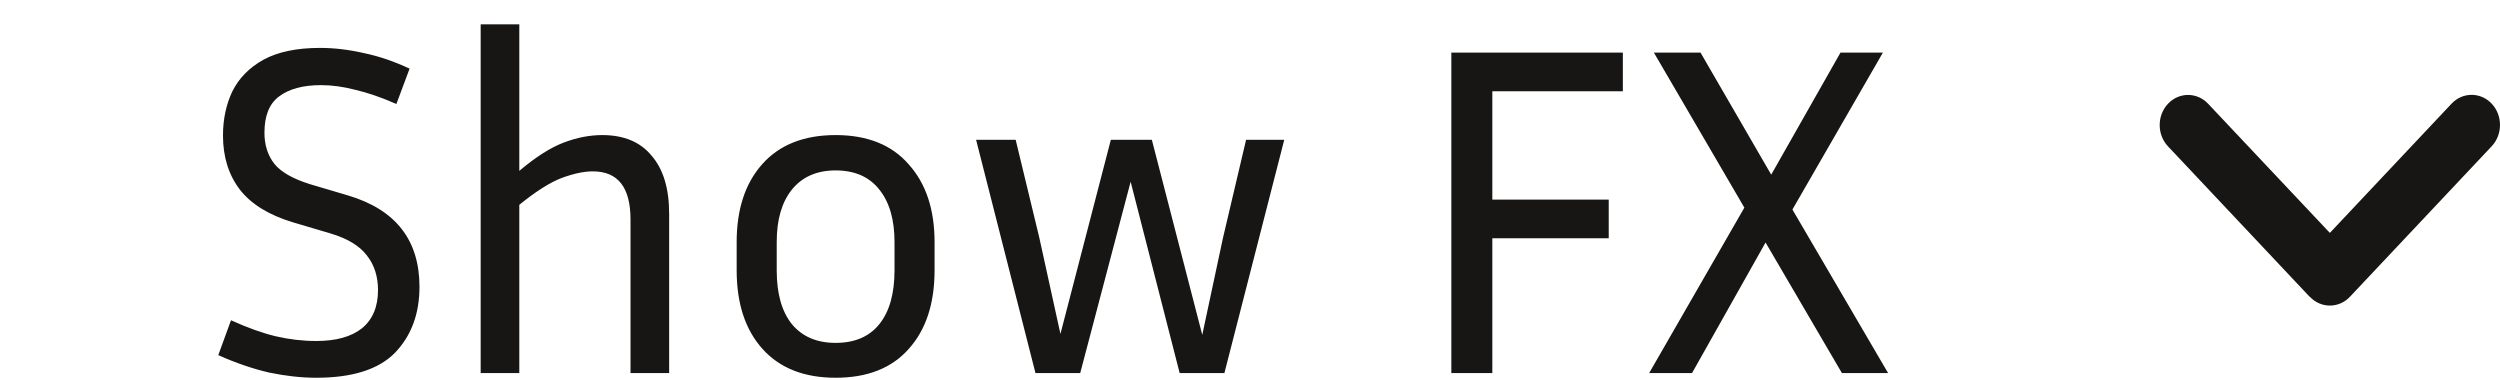
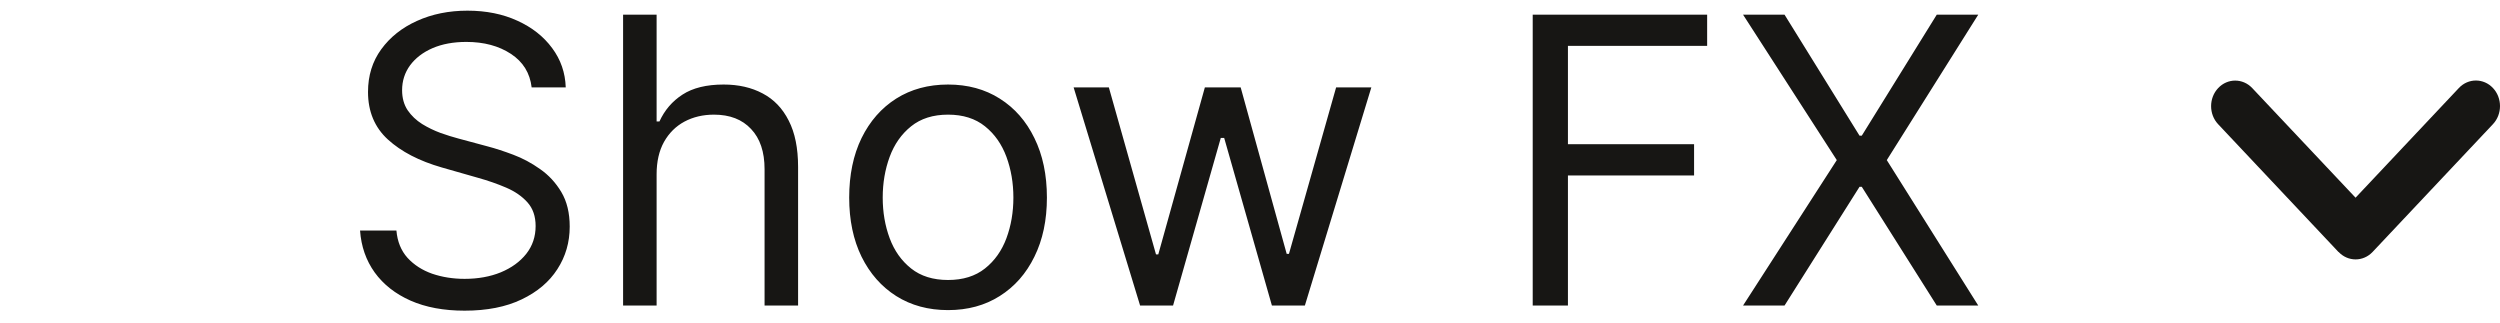
- <svg xmlns="http://www.w3.org/2000/svg" width="191" height="29" viewBox="0 0 191 29" fill="none">
-   <path d="M24.164 26.052C25.676 26.052 26.84 25.728 27.656 25.08C28.472 24.408 28.88 23.436 28.88 22.164C28.88 21.108 28.592 20.22 28.016 19.5C27.464 18.78 26.552 18.228 25.28 17.844L22.364 16.98C20.54 16.428 19.196 15.6 18.332 14.496C17.468 13.368 17.036 11.988 17.036 10.356C17.036 9.108 17.276 7.98 17.756 6.972C18.26 5.964 19.052 5.16 20.132 4.56C21.236 3.96 22.676 3.66 24.452 3.66C25.532 3.66 26.648 3.792 27.8 4.056C28.952 4.296 30.116 4.692 31.292 5.244L30.284 7.944C29.132 7.44 28.088 7.08 27.152 6.864C26.24 6.624 25.364 6.504 24.524 6.504C23.156 6.504 22.088 6.792 21.32 7.368C20.576 7.92 20.204 8.844 20.204 10.14C20.204 11.076 20.456 11.868 20.96 12.516C21.464 13.14 22.364 13.656 23.66 14.064L26.576 14.928C30.224 16.008 32.048 18.336 32.048 21.912C32.048 23.976 31.424 25.656 30.176 26.952C28.928 28.224 26.924 28.86 24.164 28.86C23.036 28.86 21.836 28.728 20.564 28.464C19.316 28.176 18.02 27.732 16.676 27.132L17.648 24.468C18.92 25.044 20.06 25.452 21.068 25.692C22.1 25.932 23.132 26.052 24.164 26.052ZM45.291 13.092C44.619 13.092 43.827 13.26 42.915 13.596C42.027 13.932 40.947 14.616 39.675 15.648V28.5H36.723V1.86H39.675V13.056C40.923 12 42.051 11.28 43.059 10.896C44.067 10.512 45.051 10.32 46.011 10.32C47.667 10.32 48.927 10.848 49.791 11.904C50.679 12.936 51.123 14.412 51.123 16.332V28.5H48.171V16.764C48.171 14.316 47.211 13.092 45.291 13.092ZM71.401 18.492V20.652C71.401 23.196 70.741 25.2 69.421 26.664C68.125 28.128 66.265 28.86 63.841 28.86C61.441 28.86 59.581 28.128 58.261 26.664C56.941 25.2 56.281 23.196 56.281 20.652V18.492C56.281 15.996 56.929 14.016 58.225 12.552C59.545 11.064 61.417 10.32 63.841 10.32C66.265 10.32 68.125 11.064 69.421 12.552C70.741 14.016 71.401 15.996 71.401 18.492ZM68.341 18.492C68.341 16.788 67.957 15.456 67.189 14.496C66.421 13.512 65.305 13.02 63.841 13.02C62.401 13.02 61.285 13.512 60.493 14.496C59.725 15.456 59.341 16.788 59.341 18.492V20.652C59.341 22.428 59.725 23.796 60.493 24.756C61.285 25.716 62.401 26.196 63.841 26.196C65.305 26.196 66.421 25.716 67.189 24.756C67.957 23.796 68.341 22.428 68.341 20.652V18.492ZM98.117 10.68L93.545 28.5H90.125L86.381 13.884L82.529 28.5H79.109L74.573 10.68H77.597L79.397 18.132L81.017 25.512L84.869 10.68H88.001L91.853 25.584L93.437 18.168L95.201 10.68H98.117ZM122.906 18.204H114.014V28.5H110.882V4.02H123.986V6.972H114.014V15.252H122.906V18.204ZM140.721 28.5L134.889 18.528L129.273 28.5H125.997L133.269 15.864L126.357 4.02H129.921L135.321 13.344L140.613 4.02H143.853L136.941 16.008L144.249 28.5H140.721Z" fill="#171614" />
-   <path d="M176.47 22.672C177.316 23.571 178.69 23.571 179.536 22.672L190.365 11.175C191.212 10.277 191.212 8.818 190.365 7.92C189.519 7.022 188.146 7.022 187.299 7.92L178 17.793L168.701 7.927C167.854 7.029 166.481 7.029 165.635 7.927C164.788 8.825 164.788 10.284 165.635 11.182L176.464 22.68L176.47 22.672Z" fill="#171614" />
+ <svg xmlns="http://www.w3.org/2000/svg" width="225" height="29" viewBox="0 0 225 29" fill="none">
+   <path d="M47.848 7.864C47.695 6.568 47.072 5.562 45.981 4.847C44.891 4.131 43.553 3.773 41.967 3.773C40.808 3.773 39.794 3.96 38.925 4.335C38.064 4.71 37.391 5.226 36.905 5.882C36.428 6.538 36.189 7.284 36.189 8.119C36.189 8.818 36.355 9.419 36.688 9.922C37.028 10.416 37.463 10.829 37.992 11.162C38.52 11.486 39.074 11.754 39.653 11.967C40.233 12.172 40.766 12.338 41.251 12.466L43.91 13.182C44.592 13.361 45.351 13.608 46.186 13.923C47.03 14.239 47.835 14.669 48.602 15.214C49.378 15.751 50.017 16.442 50.52 17.285C51.023 18.129 51.274 19.165 51.274 20.392C51.274 21.807 50.903 23.085 50.162 24.227C49.429 25.369 48.355 26.277 46.94 26.95C45.534 27.624 43.825 27.96 41.814 27.96C39.939 27.96 38.315 27.658 36.943 27.053C35.58 26.447 34.506 25.604 33.722 24.521C32.946 23.439 32.507 22.182 32.405 20.75H35.678C35.763 21.739 36.095 22.557 36.675 23.204C37.263 23.844 38.004 24.321 38.899 24.636C39.803 24.943 40.774 25.097 41.814 25.097C43.024 25.097 44.111 24.901 45.074 24.509C46.037 24.108 46.8 23.554 47.362 22.847C47.925 22.131 48.206 21.296 48.206 20.341C48.206 19.472 47.963 18.764 47.477 18.219C46.992 17.673 46.352 17.23 45.56 16.889C44.767 16.548 43.91 16.25 42.99 15.994L39.769 15.074C37.723 14.486 36.104 13.646 34.91 12.555C33.717 11.464 33.121 10.037 33.121 8.273C33.121 6.807 33.517 5.528 34.31 4.438C35.111 3.338 36.185 2.486 37.531 1.881C38.886 1.267 40.399 0.96 42.07 0.96C43.757 0.96 45.257 1.263 46.57 1.868C47.882 2.464 48.922 3.283 49.689 4.322C50.465 5.362 50.874 6.543 50.916 7.864H47.848ZM59.095 15.688V27.5H56.078V1.318H59.095V10.932H59.35C59.811 9.918 60.501 9.112 61.422 8.516C62.35 7.911 63.586 7.608 65.129 7.608C66.467 7.608 67.639 7.876 68.644 8.413C69.65 8.942 70.43 9.756 70.984 10.855C71.546 11.946 71.828 13.335 71.828 15.023V27.5H68.811V15.227C68.811 13.668 68.406 12.462 67.596 11.609C66.795 10.749 65.683 10.318 64.26 10.318C63.271 10.318 62.385 10.527 61.6 10.945C60.825 11.362 60.211 11.972 59.76 12.773C59.316 13.574 59.095 14.546 59.095 15.688ZM85.325 27.909C83.552 27.909 81.996 27.487 80.658 26.643C79.329 25.8 78.289 24.619 77.539 23.102C76.798 21.585 76.427 19.812 76.427 17.784C76.427 15.739 76.798 13.953 77.539 12.428C78.289 10.902 79.329 9.717 80.658 8.874C81.996 8.03 83.552 7.608 85.325 7.608C87.097 7.608 88.648 8.03 89.978 8.874C91.316 9.717 92.356 10.902 93.097 12.428C93.847 13.953 94.222 15.739 94.222 17.784C94.222 19.812 93.847 21.585 93.097 23.102C92.356 24.619 91.316 25.8 89.978 26.643C88.648 27.487 87.097 27.909 85.325 27.909ZM85.325 25.199C86.671 25.199 87.779 24.854 88.648 24.163C89.518 23.473 90.161 22.565 90.579 21.44C90.996 20.315 91.205 19.097 91.205 17.784C91.205 16.472 90.996 15.249 90.579 14.115C90.161 12.982 89.518 12.065 88.648 11.367C87.779 10.668 86.671 10.318 85.325 10.318C83.978 10.318 82.87 10.668 82.001 11.367C81.131 12.065 80.488 12.982 80.07 14.115C79.653 15.249 79.444 16.472 79.444 17.784C79.444 19.097 79.653 20.315 80.07 21.44C80.488 22.565 81.131 23.473 82.001 24.163C82.87 24.854 83.978 25.199 85.325 25.199ZM102.609 27.5L96.626 7.864H99.796L104.04 22.898H104.245L108.438 7.864H111.66L115.802 22.847H116.006L120.251 7.864H123.421L117.438 27.5H114.472L110.177 12.415H109.87L105.575 27.5H102.609ZM137.944 27.5V1.318H153.643V4.131H141.114V12.977H152.467V15.79H141.114V27.5H137.944ZM160.607 1.318L167.357 12.21H167.561L174.311 1.318H178.044L169.811 14.409L178.044 27.5H174.311L167.561 16.812H167.357L160.607 27.5H156.874L165.311 14.409L156.874 1.318H160.607Z" fill="#171614" />
+   <path d="M210.47 22.672C211.316 23.571 212.69 23.571 213.536 22.672L224.365 11.175C225.212 10.277 225.212 8.818 224.365 7.92C223.519 7.022 222.146 7.022 221.299 7.92L212 17.793L202.701 7.927C201.854 7.029 200.481 7.029 199.635 7.927C198.788 8.825 198.788 10.284 199.635 11.182L210.464 22.68L210.47 22.672Z" fill="#171614" />
</svg>
